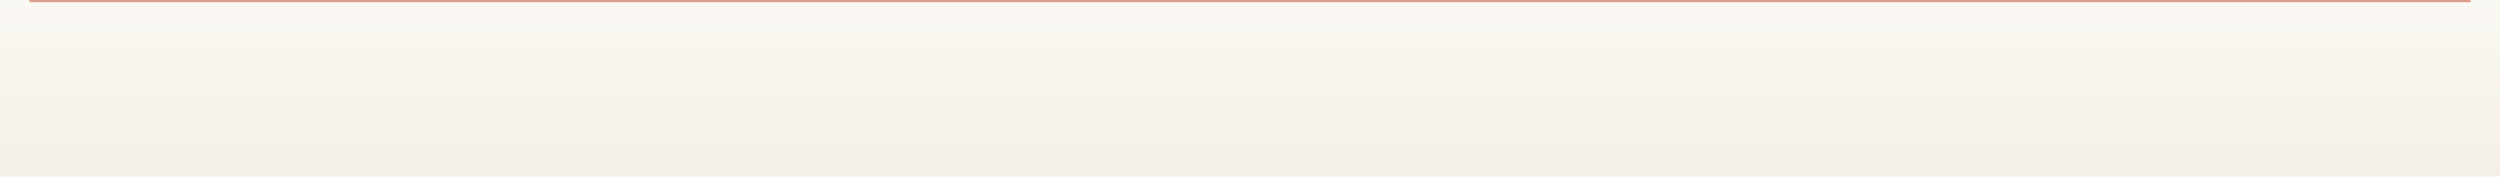
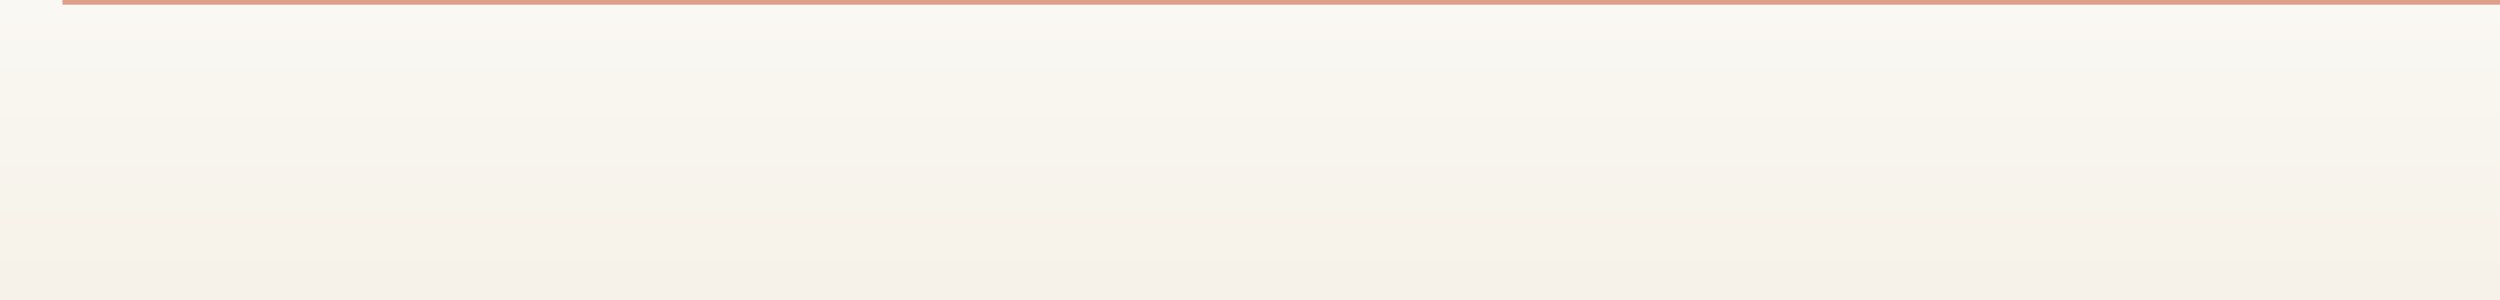
- <svg xmlns="http://www.w3.org/2000/svg" width="850" height="60">
+ <svg xmlns="http://www.w3.org/2000/svg" width="400" height="48" preserveAspectRatio="xMinYMid meet" viewBox="0 0 400 48">
  <defs>
    <linearGradient id="paperBg" x1="0%" y1="0%" x2="0%" y2="100%">
      <stop offset="0%" style="stop-color:#faf8f3" />
      <stop offset="100%" style="stop-color:#f5f0e6" />
    </linearGradient>
    <clipPath id="lineReveal">
      <rect x="0" y="0" width="850" height="0">
        <animate attributeName="height" values="0;60;60;0;0" keyTimes="0;0.30;0.84;0.92;1" dur="5s" repeatCount="indefinite" calcMode="linear" />
      </rect>
    </clipPath>
  </defs>
  <rect width="850" height="60" fill="url(#paperBg)" />
  <g clip-path="url(#lineReveal)">
-     <rect x="2" y="2" width="846" height="56" fill="none" stroke="#c4baa8" stroke-width="1" rx="2" />
-     <text x="425" y="28" font-family="Georgia, 'Times New Roman', serif" font-size="18" font-weight="400" fill="#3d3530" text-anchor="middle" letter-spacing="6">
+     <rect x="2" y="2" width="400" height="56" fill="none" stroke="#c4baa8" stroke-width="1" rx="2" />
+     <text x="200" y="28" font-family="Georgia, 'Times New Roman', serif" font-size="18" font-weight="400" fill="#3d3530" text-anchor="middle" letter-spacing="6">
      CONTENTS
    </text>
    <line x1="120" y1="25" x2="300" y2="25" stroke="#5c5247" stroke-width="0.75" opacity="0.4" />
    <line x1="550" y1="25" x2="730" y2="25" stroke="#5c5247" stroke-width="0.75" opacity="0.4" />
    <g fill="#5c5247" opacity="0.5">
      <path d="M 310 25 L 315 20 L 320 25 L 315 30 Z" />
      <path d="M 530 25 L 535 20 L 540 25 L 535 30 Z" />
    </g>
    <text x="60" y="50" font-family="'Courier New', Courier, monospace" font-size="9" fill="#7a6b5f" letter-spacing="1">
      SECTION
    </text>
    <text x="140" y="50" font-family="'Courier New', Courier, monospace" font-size="9" fill="#7a6b5f" letter-spacing="1">
      TITLE
    </text>
    <text x="760" y="50" font-family="'Courier New', Courier, monospace" font-size="9" fill="#7a6b5f" text-anchor="end" letter-spacing="1">
      REF
    </text>
  </g>
  <line x1="10" y1="0" x2="840" y2="0" stroke="#c96442" stroke-width="1.5" opacity="0.6">
    <animate attributeName="y1" values="0;60;60;0;0" keyTimes="0;0.30;0.84;0.92;1" dur="5s" repeatCount="indefinite" calcMode="linear" />
    <animate attributeName="y2" values="0;60;60;0;0" keyTimes="0;0.30;0.84;0.92;1" dur="5s" repeatCount="indefinite" calcMode="linear" />
    <animate attributeName="opacity" values="0.7;0.7;0.15;0.7;0.7" keyTimes="0;0.30;0.5;0.84;1" dur="5s" repeatCount="indefinite" />
  </line>
  <g opacity="0.2">
    <rect x="-40" y="8" width="2.5" height="44" fill="#5c5247" rx="1">
      <animate attributeName="x" values="-40;-40;890;890;-40" keyTimes="0;0.30;0.46;0.92;1" dur="5s" repeatCount="indefinite" calcMode="linear" />
    </rect>
    <rect x="-32" y="15" width="1.5" height="30" fill="#6b5b4f" rx="0.5">
      <animate attributeName="x" values="-32;-32;898;898;-32" keyTimes="0;0.30;0.46;0.92;1" dur="5s" repeatCount="indefinite" calcMode="linear" />
    </rect>
    <rect x="-26" y="20" width="1" height="20" fill="#c96442" rx="0.5">
      <animate attributeName="x" values="-26;-26;904;904;-26" keyTimes="0;0.30;0.46;0.92;1" dur="5s" repeatCount="indefinite" calcMode="linear" />
    </rect>
    <rect x="-20" y="12" width="0.8" height="36" fill="#8a7b6f" rx="0.4">
      <animate attributeName="x" values="-20;-20;910;910;-20" keyTimes="0;0.30;0.46;0.92;1" dur="5s" repeatCount="indefinite" calcMode="linear" />
    </rect>
  </g>
</svg>
